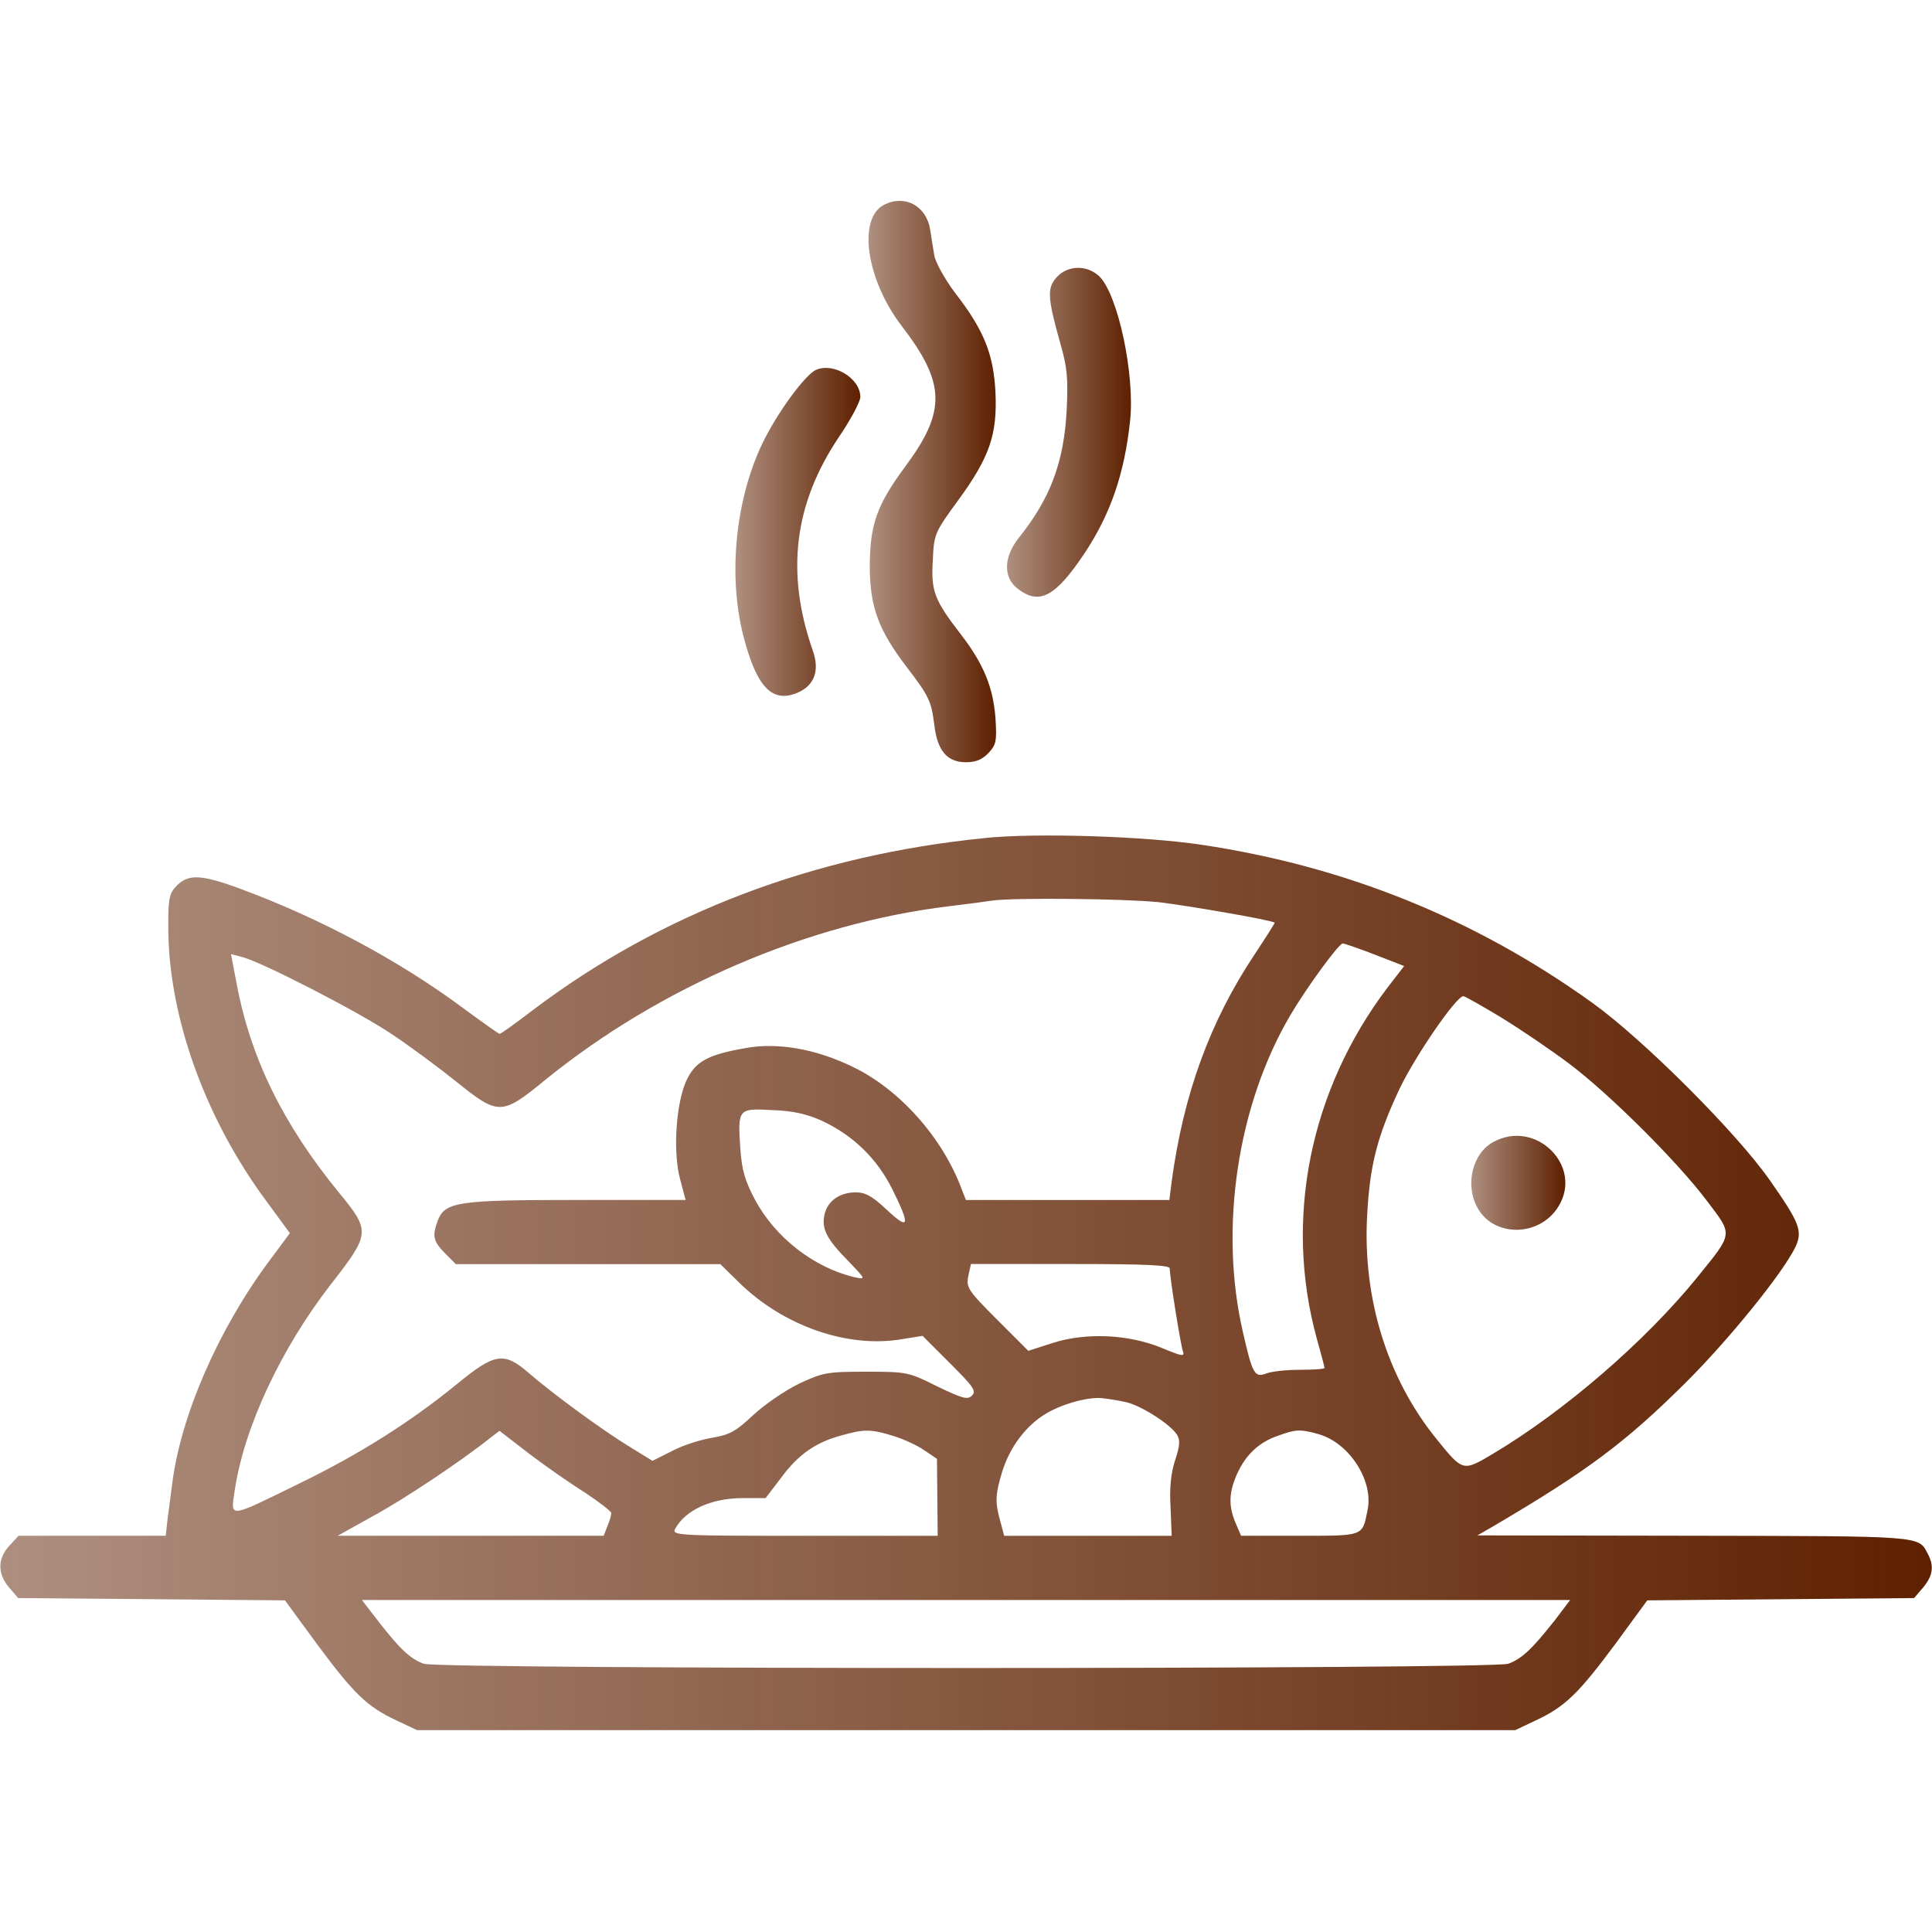
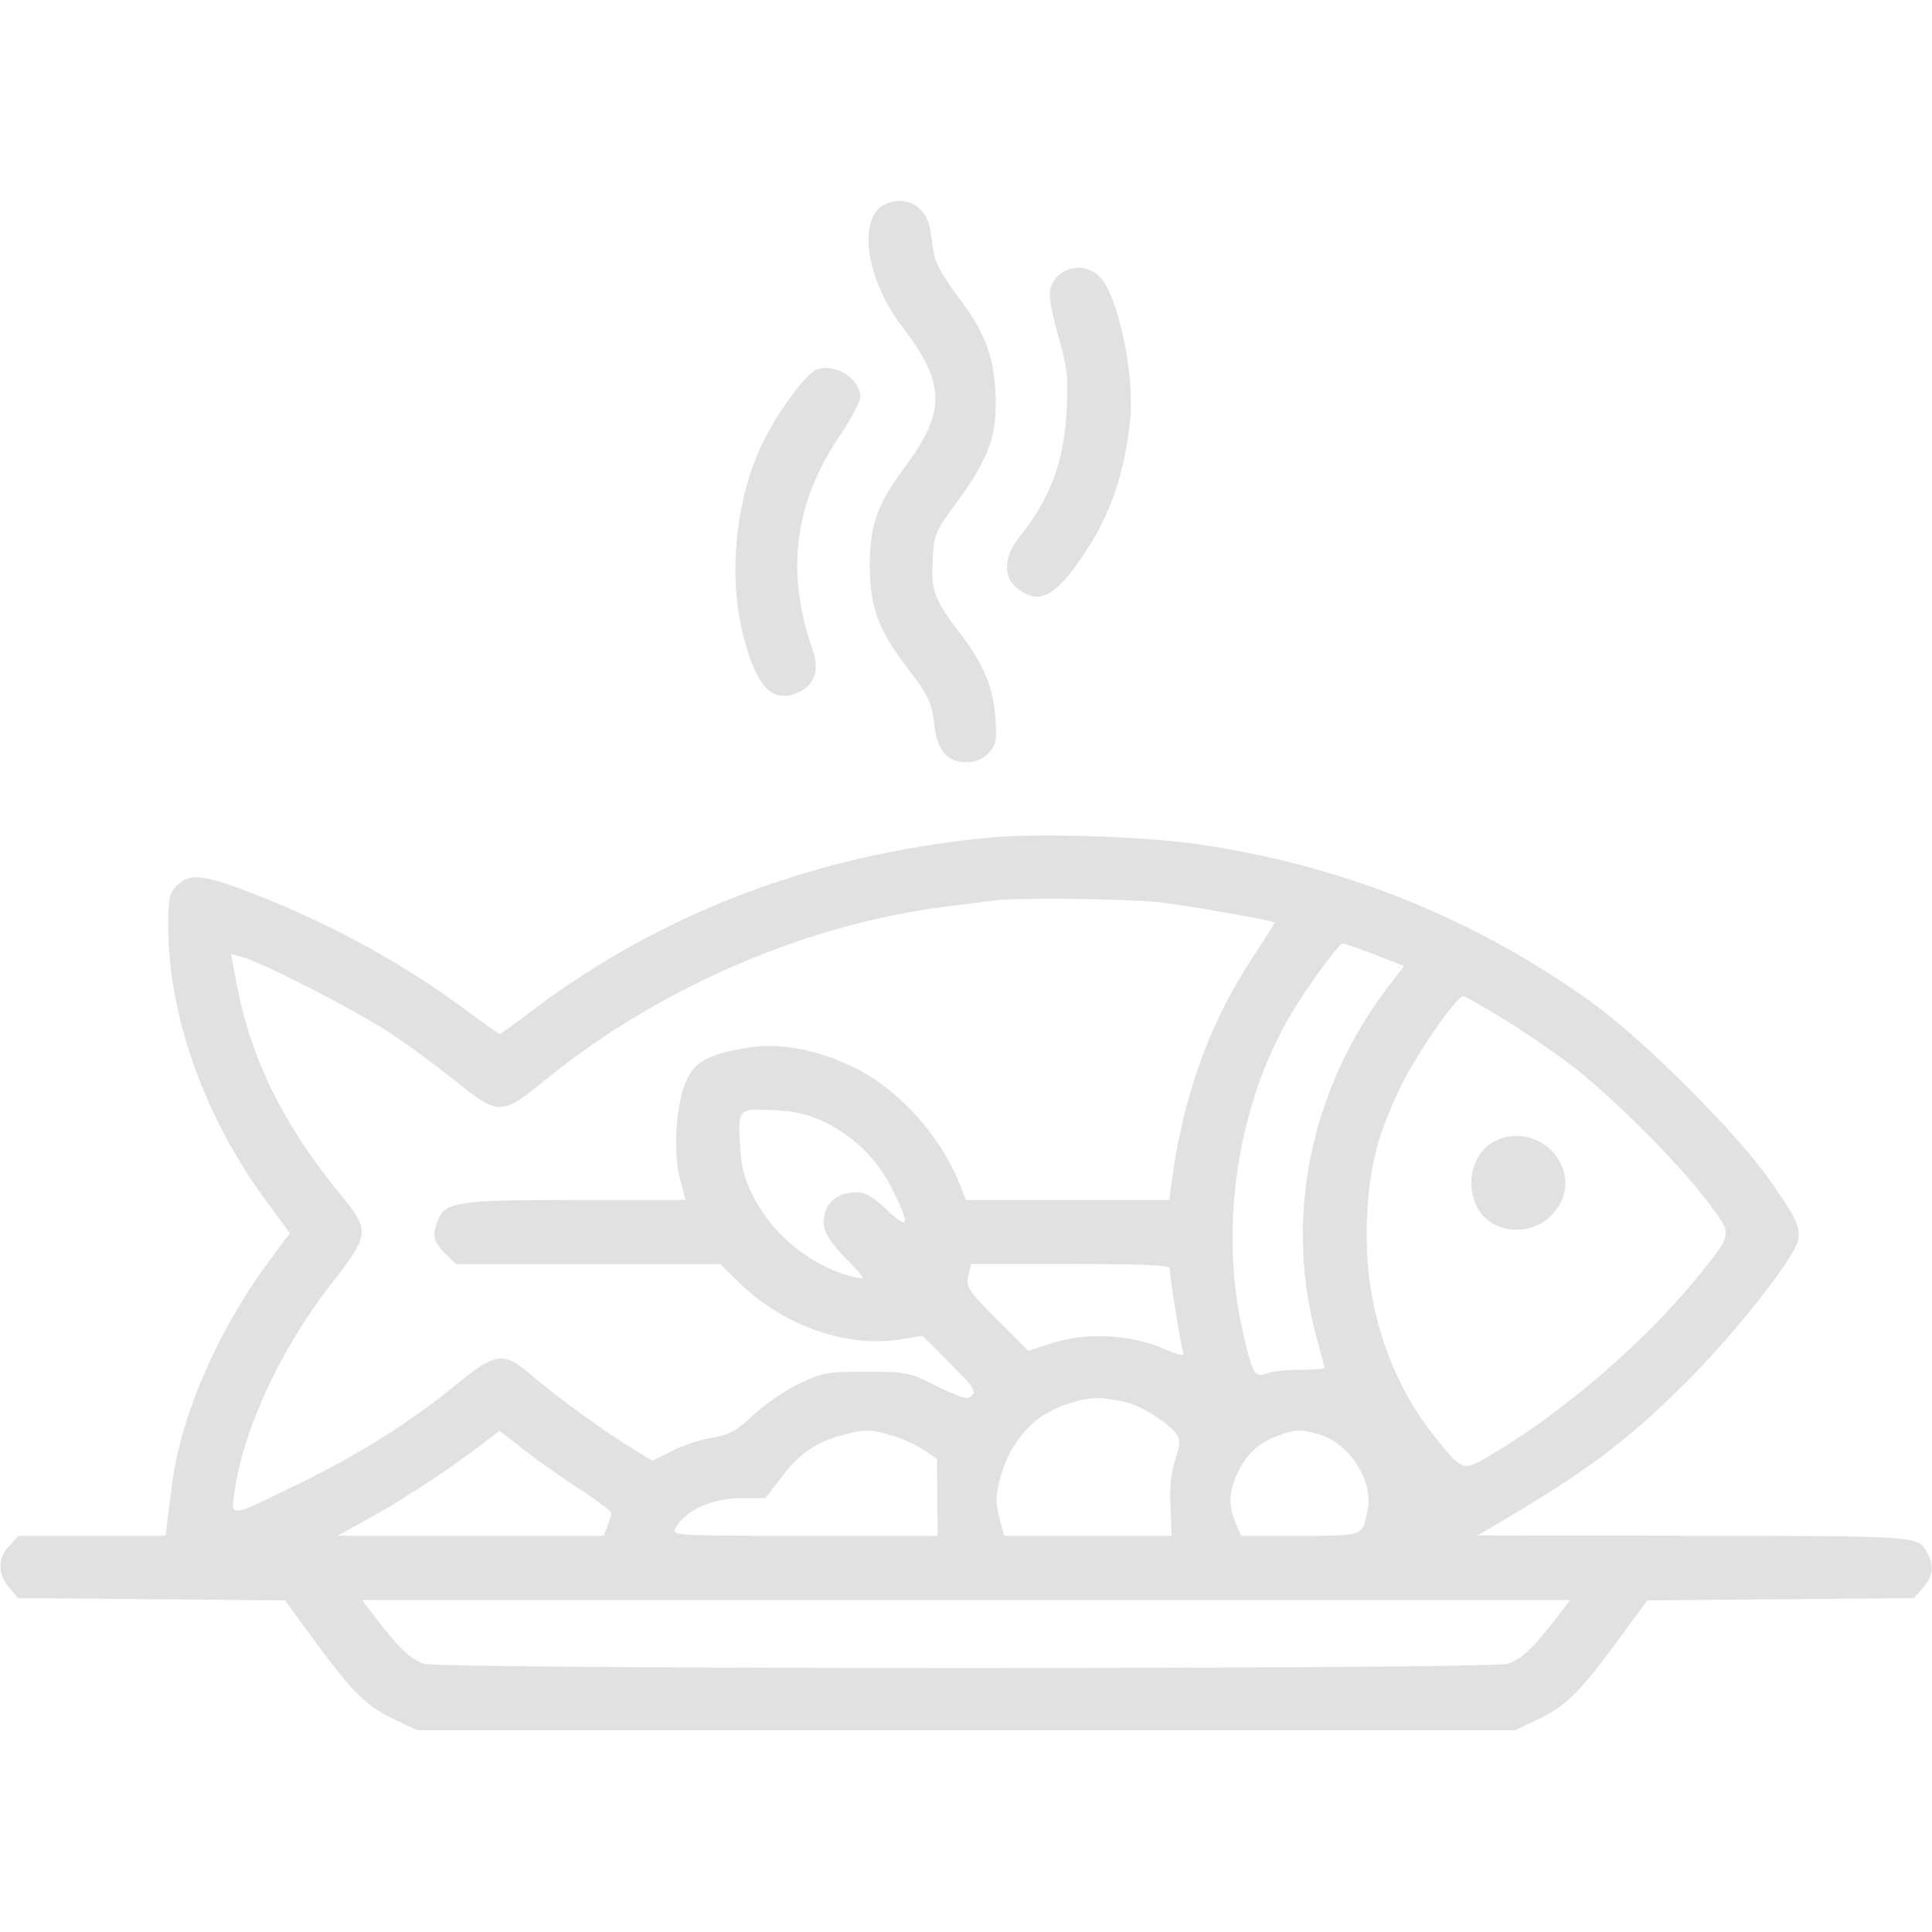
<svg xmlns="http://www.w3.org/2000/svg" version="1.1" width="64" height="64" viewBox="0 0 32 32">
  <linearGradient id="gradient1" x1="100%" y1="0%" x2="0%" y2="0%">
-     <stop offset="0%" style="stop-color: #5e2000; stop-opacity: 1" />
-     <stop offset="100%" style="stop-color: #5e2000; stop-opacity: .5" />
+     <stop offset="0%" style="stop-color: #999999; stop-opacity: .3" />
+     <stop offset="100%" style="stop-color: #999999; stop-opacity: .3" />
  </linearGradient>
  <path fill="url(#gradient1)" d="M14.65 3.388c-0.45 0.219-0.306 1.237 0.281 2.006 0.731 0.95 0.744 1.412 0.069 2.325-0.481 0.65-0.594 0.969-0.594 1.687 0.006 0.65 0.144 1.031 0.613 1.644 0.363 0.475 0.406 0.556 0.456 0.956 0.050 0.431 0.213 0.619 0.525 0.619 0.163 0 0.269-0.044 0.375-0.156 0.125-0.137 0.137-0.194 0.113-0.575-0.038-0.506-0.194-0.894-0.569-1.381-0.444-0.575-0.5-0.719-0.469-1.231 0.019-0.438 0.031-0.463 0.419-0.994 0.525-0.719 0.65-1.094 0.619-1.787-0.031-0.631-0.188-1.031-0.669-1.65-0.169-0.225-0.325-0.506-0.344-0.619-0.019-0.106-0.050-0.306-0.069-0.431-0.063-0.388-0.412-0.581-0.756-0.413z" />
  <path fill="url(#gradient1)" d="M17.506 4.588c-0.169 0.181-0.156 0.344 0.056 1.1 0.113 0.388 0.131 0.575 0.106 1.094-0.044 0.869-0.269 1.469-0.788 2.119-0.256 0.319-0.269 0.656-0.031 0.844 0.363 0.287 0.631 0.144 1.119-0.588 0.425-0.644 0.656-1.306 0.75-2.188 0.081-0.763-0.2-2.081-0.506-2.388-0.2-0.194-0.519-0.194-0.706 0.006z" />
  <path fill="url(#gradient1)" d="M13.519 6.125c-0.181 0.075-0.656 0.725-0.894 1.225-0.444 0.931-0.569 2.181-0.313 3.181 0.219 0.85 0.475 1.119 0.894 0.944 0.281-0.119 0.375-0.363 0.256-0.7-0.45-1.287-0.313-2.431 0.438-3.544 0.194-0.287 0.35-0.581 0.35-0.656 0-0.306-0.438-0.575-0.731-0.45z" />
  <path fill="url(#gradient1)" d="M16.313 13.881c-2.831 0.281-5.363 1.244-7.488 2.85-0.287 0.219-0.531 0.394-0.55 0.394-0.012 0-0.287-0.194-0.6-0.425-1.069-0.794-2.381-1.494-3.7-1.981-0.663-0.244-0.875-0.25-1.075-0.019-0.1 0.106-0.119 0.225-0.112 0.731 0.019 1.444 0.619 3.106 1.619 4.456l0.394 0.538-0.338 0.456c-0.844 1.131-1.475 2.575-1.612 3.706-0.019 0.156-0.056 0.413-0.075 0.569l-0.031 0.281h-2.438l-0.15 0.163c-0.2 0.212-0.2 0.469-0.006 0.694l0.15 0.175 4.419 0.038 0.531 0.725c0.612 0.825 0.831 1.038 1.313 1.262l0.344 0.163h18.188l0.344-0.163c0.481-0.225 0.7-0.438 1.313-1.262l0.531-0.725 4.419-0.038 0.15-0.175c0.162-0.194 0.187-0.356 0.075-0.563-0.156-0.294-0.069-0.288-3.863-0.294l-3.594-0.006 0.25-0.144c1.575-0.925 2.206-1.4 3.194-2.381 0.712-0.706 1.619-1.825 1.825-2.256 0.119-0.262 0.069-0.394-0.425-1.1-0.55-0.788-2.094-2.331-2.938-2.938-1.938-1.394-4.088-2.262-6.469-2.619-0.956-0.144-2.744-0.2-3.594-0.113zM19.156 14.938c0.481 0.056 1.906 0.3 1.956 0.344 0.006 0.006-0.144 0.244-0.331 0.525-0.738 1.106-1.181 2.319-1.375 3.769l-0.038 0.3h-3.369l-0.069-0.175c-0.313-0.85-1.025-1.656-1.806-2.031-0.606-0.294-1.231-0.406-1.762-0.313-0.65 0.113-0.85 0.225-1 0.556-0.169 0.387-0.219 1.188-0.094 1.631l0.088 0.331h-1.806c-1.975 0-2.181 0.031-2.3 0.344-0.094 0.256-0.075 0.337 0.119 0.538l0.181 0.181h4.381l0.319 0.313c0.731 0.712 1.787 1.081 2.681 0.931l0.35-0.056 0.45 0.45c0.388 0.387 0.444 0.462 0.369 0.538s-0.156 0.050-0.575-0.15c-0.475-0.238-0.5-0.244-1.175-0.244-0.65 0-0.719 0.012-1.119 0.2-0.231 0.113-0.569 0.344-0.756 0.519-0.287 0.269-0.387 0.325-0.681 0.375-0.188 0.031-0.488 0.125-0.662 0.219l-0.325 0.163-0.375-0.231c-0.444-0.269-1.287-0.887-1.675-1.225-0.412-0.356-0.563-0.331-1.2 0.194-0.769 0.625-1.6 1.15-2.587 1.631-1.212 0.594-1.15 0.587-1.081 0.113 0.156-1.038 0.763-2.337 1.587-3.4 0.662-0.85 0.662-0.887 0.138-1.525-0.925-1.131-1.462-2.225-1.694-3.456l-0.094-0.494 0.169 0.044c0.306 0.069 1.913 0.894 2.475 1.269 0.313 0.206 0.8 0.569 1.088 0.8 0.7 0.563 0.75 0.563 1.475-0.031 1.894-1.538 4.35-2.594 6.688-2.875 0.313-0.037 0.631-0.081 0.719-0.094 0.35-0.050 2.194-0.031 2.719 0.025zM22.594 15.744c0.175 0.069 0.394 0.15 0.488 0.188l0.175 0.069-0.275 0.356c-1.288 1.7-1.719 3.837-1.169 5.825 0.069 0.244 0.125 0.456 0.125 0.475s-0.181 0.031-0.4 0.031c-0.225 0-0.475 0.025-0.569 0.063-0.188 0.069-0.225 0.006-0.381-0.681-0.4-1.719-0.094-3.769 0.788-5.262 0.269-0.456 0.8-1.181 0.863-1.181 0.025 0 0.188 0.056 0.356 0.119zM24.881 16.863c0.325 0.2 0.831 0.544 1.119 0.762 0.656 0.494 1.788 1.619 2.275 2.269 0.431 0.569 0.438 0.519-0.163 1.262-0.856 1.056-2.2 2.219-3.387 2.925-0.494 0.294-0.494 0.294-0.925-0.238-0.819-1.006-1.231-2.331-1.156-3.706 0.044-0.844 0.169-1.319 0.538-2.106 0.269-0.556 0.938-1.531 1.056-1.531 0.025 0 0.313 0.163 0.644 0.363zM13.625 18.569c0.512 0.244 0.9 0.619 1.156 1.131 0.3 0.606 0.281 0.688-0.094 0.337-0.238-0.225-0.356-0.288-0.512-0.288-0.269 0-0.469 0.144-0.519 0.369-0.050 0.238 0.031 0.4 0.4 0.775 0.287 0.3 0.287 0.3 0.1 0.262-0.669-0.156-1.319-0.656-1.656-1.294-0.162-0.306-0.213-0.481-0.238-0.837-0.044-0.663-0.037-0.669 0.537-0.637 0.35 0.012 0.575 0.069 0.825 0.181zM19.375 21.012c0 0.15 0.181 1.269 0.219 1.375 0.031 0.087-0.025 0.075-0.356-0.063-0.55-0.225-1.25-0.256-1.8-0.081l-0.406 0.131-0.519-0.519c-0.481-0.481-0.512-0.531-0.475-0.719l0.044-0.2h1.644c1.281 0 1.65 0.019 1.65 0.075zM18.625 23.219c0.238 0.038 0.756 0.363 0.869 0.544 0.056 0.087 0.050 0.181-0.031 0.425-0.069 0.212-0.094 0.456-0.075 0.781l0.019 0.469h-2.775l-0.063-0.238c-0.087-0.313-0.087-0.431 0.025-0.806 0.125-0.419 0.4-0.788 0.744-0.988 0.281-0.163 0.719-0.281 0.944-0.244 0.069 0.006 0.225 0.031 0.344 0.056zM9.675 24.712c0.244 0.163 0.45 0.319 0.45 0.35s-0.025 0.125-0.063 0.212l-0.063 0.163h-4.406l0.594-0.331c0.519-0.281 1.469-0.919 1.931-1.288l0.156-0.119 0.469 0.363c0.262 0.2 0.681 0.494 0.931 0.65zM14.787 23.781c0.169 0.050 0.4 0.156 0.519 0.238l0.213 0.144 0.012 1.275h-2.206c-2.088 0-2.2-0.006-2.144-0.113 0.169-0.313 0.6-0.512 1.125-0.512h0.375l0.262-0.344c0.287-0.387 0.575-0.581 0.994-0.694 0.375-0.106 0.488-0.106 0.85 0.006zM21.844 23.756c0.506 0.144 0.913 0.775 0.806 1.262-0.087 0.431-0.056 0.419-1.125 0.419h-0.969l-0.094-0.219c-0.119-0.288-0.106-0.506 0.031-0.813 0.144-0.313 0.363-0.519 0.675-0.625 0.294-0.106 0.363-0.113 0.675-0.025zM25.731 26.863c-0.35 0.444-0.525 0.613-0.75 0.694-0.25 0.094-17.712 0.094-17.962 0-0.225-0.081-0.4-0.25-0.75-0.7l-0.275-0.356h20.013l-0.275 0.363z" />
  <path fill="url(#gradient1)" d="M24.738 18.913c-0.344 0.181-0.475 0.694-0.275 1.075 0.262 0.512 1.038 0.506 1.35-0.006 0.413-0.669-0.375-1.45-1.075-1.069z" />
</svg>
